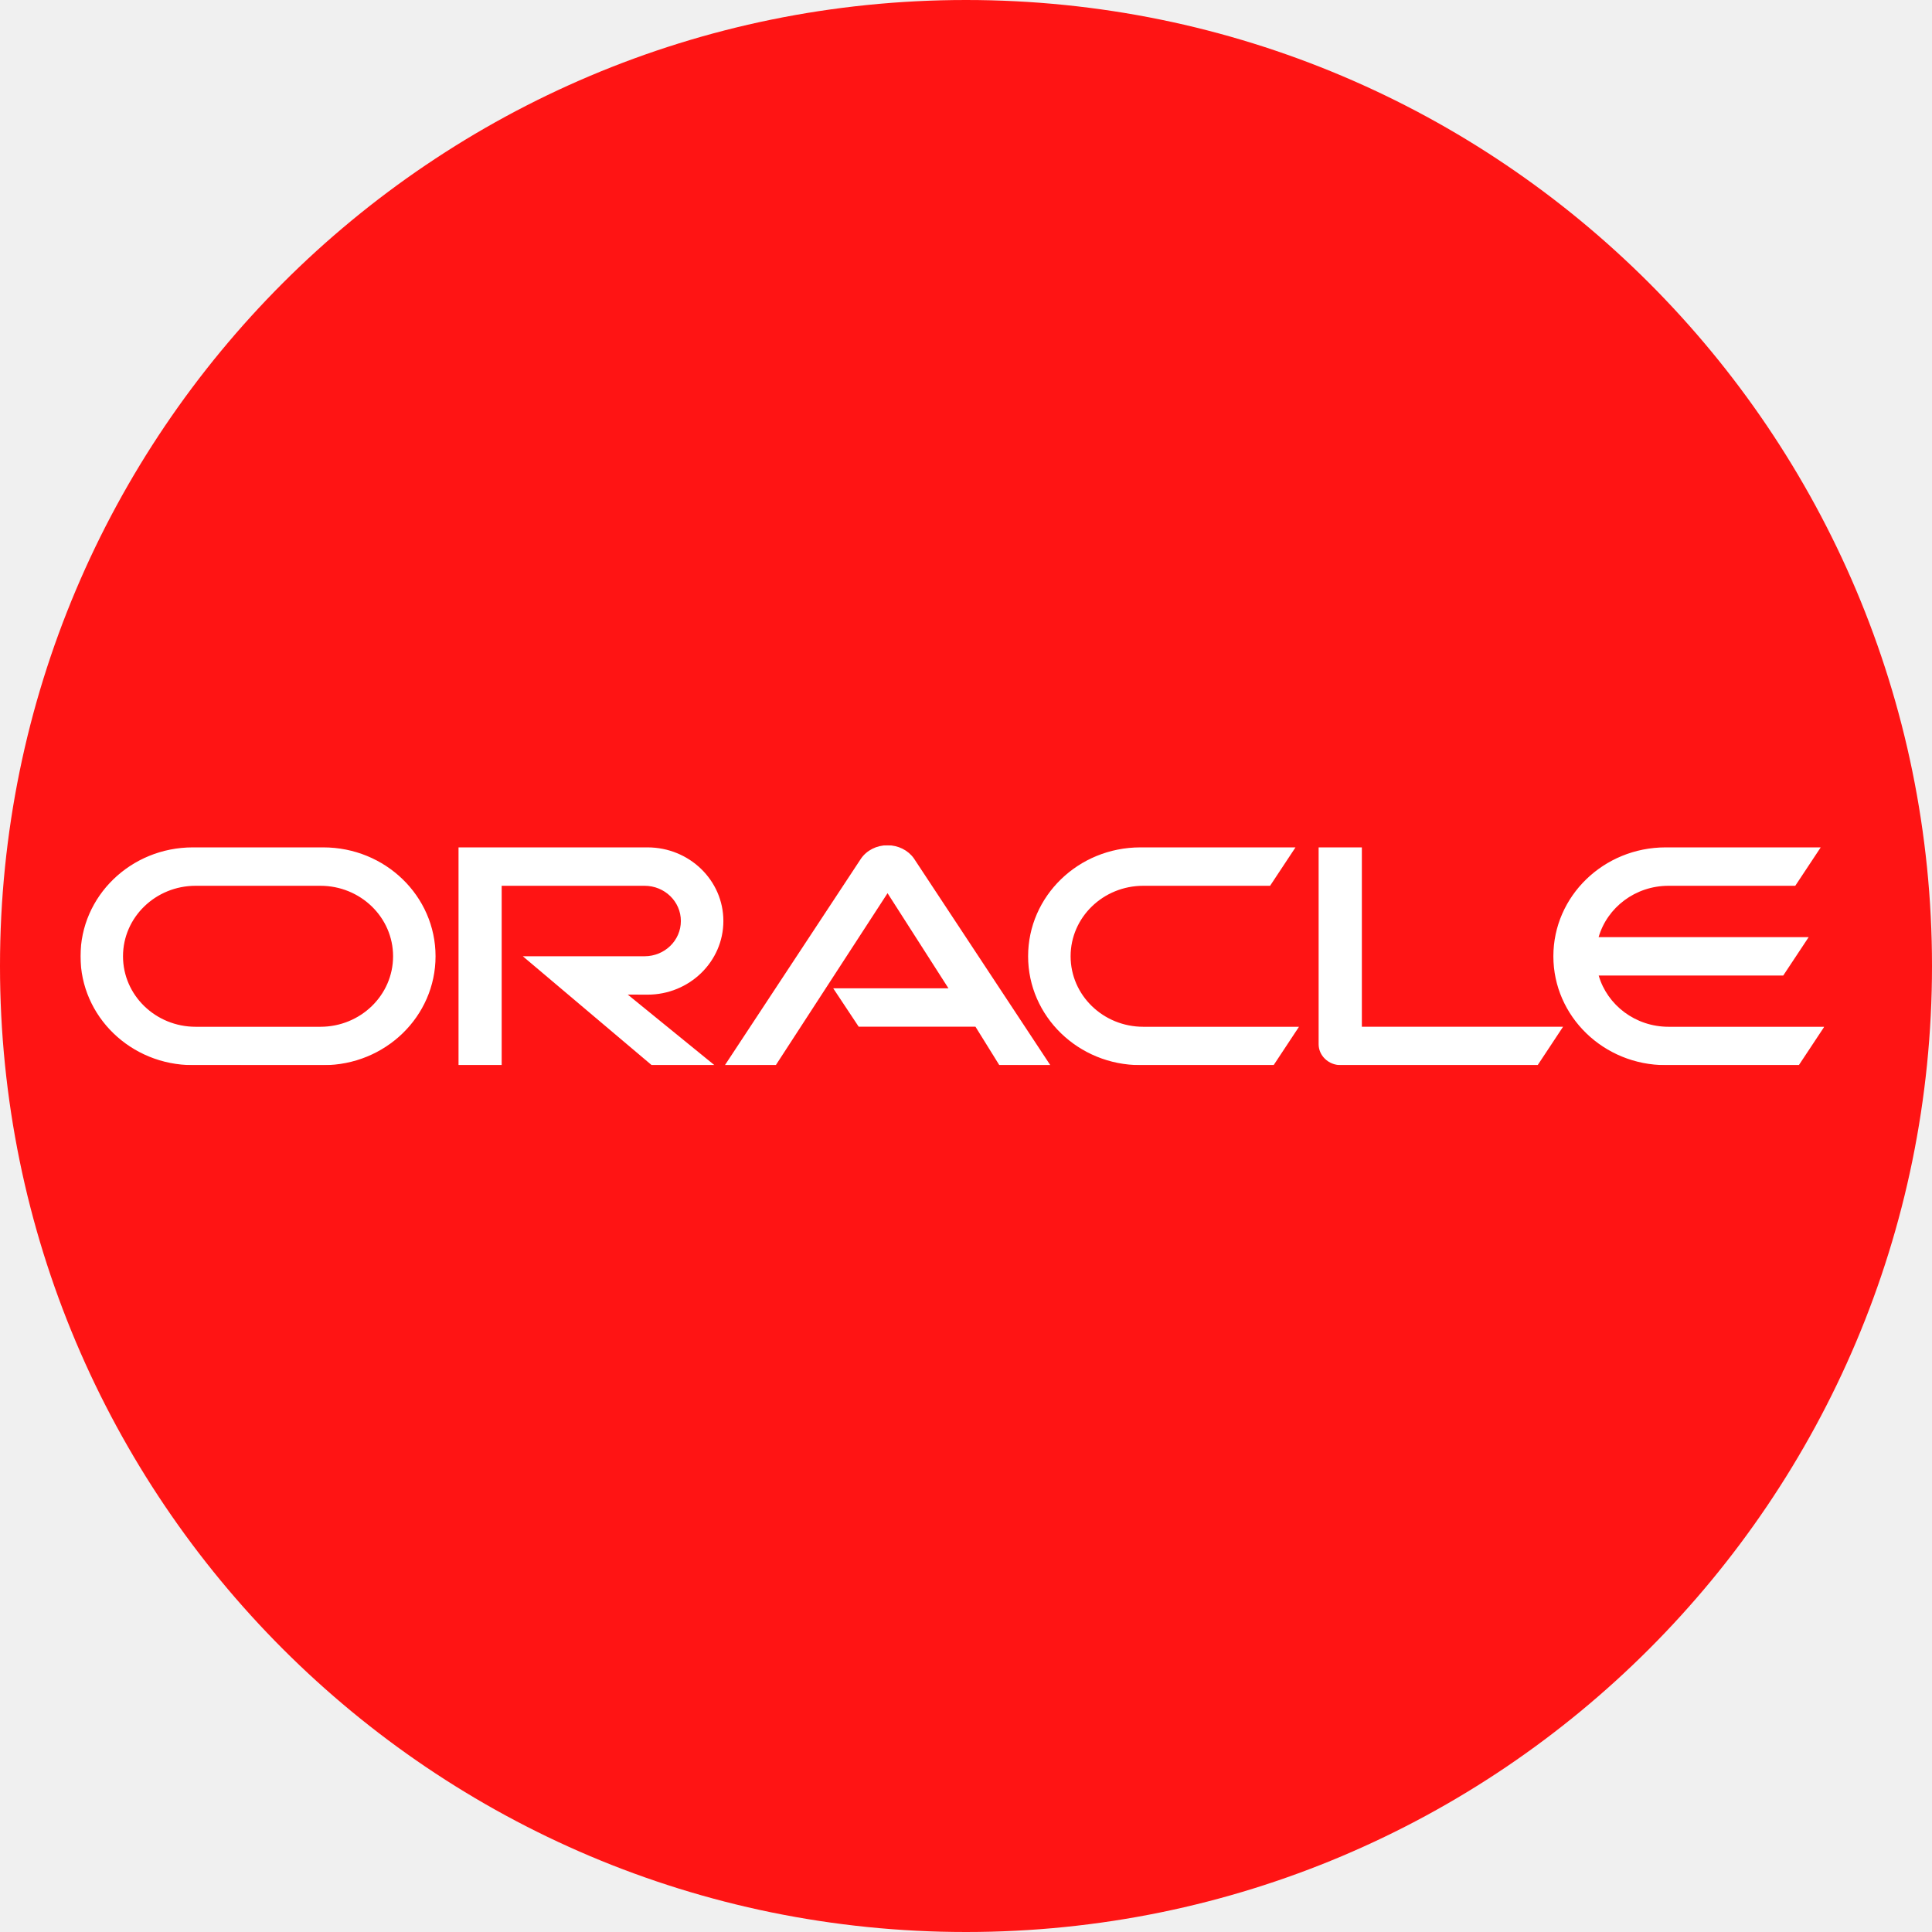
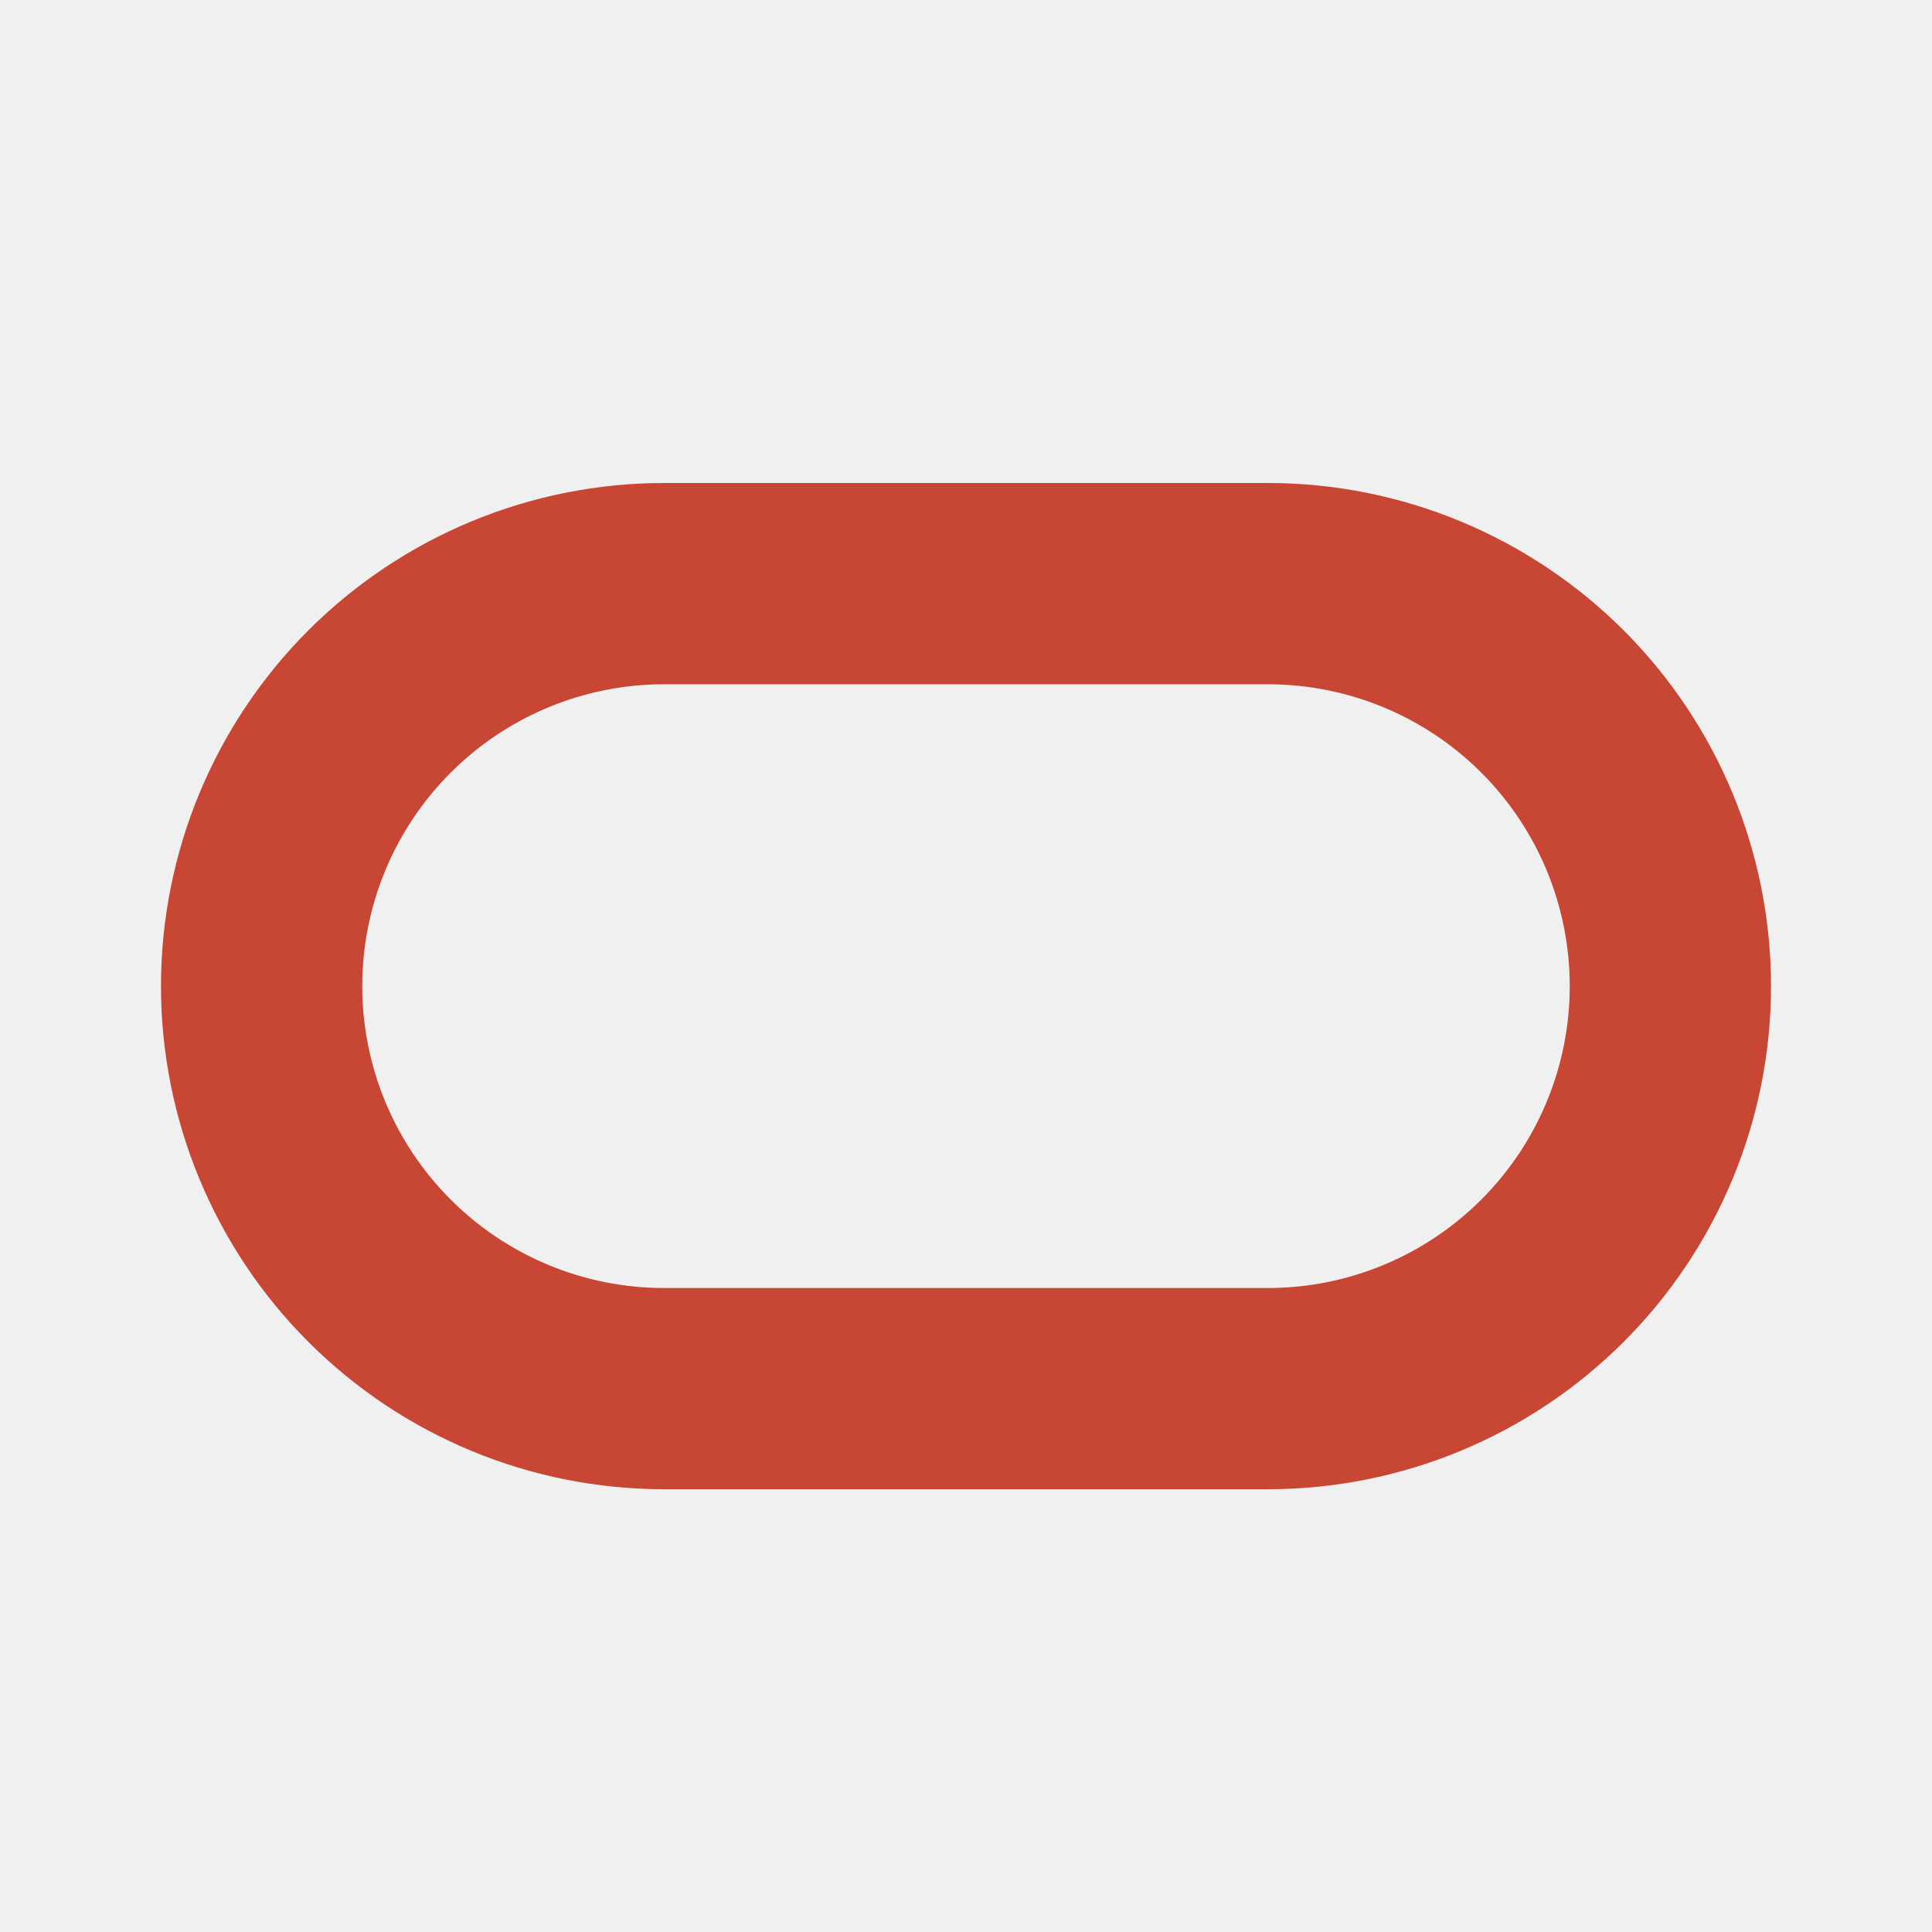
- <svg xmlns="http://www.w3.org/2000/svg" xmlns:xlink="http://www.w3.org/1999/xlink" id="sources/ORACLE" viewBox="0 0 48 48" version="1.1">
-   <defs>
-     <polygon id="path-1" points="43.323 -0 0 -0 0 5.464 43.323 5.464 43.323 -0" />
-   </defs>
-   <g id="Elements" stroke="none" stroke-width="1" fill="none" fill-rule="evenodd">
-     <g id="Elements/Data-Sources" transform="translate(-30, -82)">
-       <g id="Icons" transform="translate(30, 82)">
-         <g id="Source/Oracle">
-           <g>
-             <circle id="Oval" fill="#FF1414" cx="24" cy="24" r="24" />
-             <g id="Logo/Oracle" transform="translate(2, 21)">
-               <g id="Source/Oracle">
-                 <mask id="mask-2" fill="white">
-                   <use xlink:href="#path-1" />
-                 </mask>
-                 <g id="Clip-2" />
-                 <path d="M39.455,4.51 C38.63,4.51 37.932,3.971 37.719,3.237 L42.304,3.237 L42.936,2.283 L37.717,2.283 C37.931,1.546 38.628,1.007 39.455,1.007 L42.603,1.007 L43.235,0.053 L39.382,0.053 C37.843,0.053 36.593,1.264 36.593,2.758 C36.593,4.252 37.843,5.463 39.382,5.463 L42.692,5.463 L43.323,4.51 L39.455,4.51 Z M26.332,5.463 C24.792,5.463 23.543,4.252 23.543,2.758 C23.543,1.264 24.792,0.053 26.332,0.053 L30.186,0.053 L29.555,1.007 L26.405,1.007 C25.407,1.007 24.599,1.791 24.599,2.758 C24.599,3.726 25.407,4.51 26.405,4.51 L30.273,4.51 L29.643,5.463 L26.332,5.463 Z M5.96,4.51 C6.957,4.51 7.766,3.726 7.766,2.758 C7.766,1.791 6.957,1.007 5.96,1.007 L2.861,1.007 C1.864,1.007 1.056,1.791 1.056,2.758 C1.056,3.726 1.864,4.51 2.861,4.51 L5.96,4.51 Z M2.79,5.463 C1.25,5.463 -0,4.252 -0,2.758 C-0,1.264 1.25,0.053 2.79,0.053 L6.032,0.053 C7.573,0.053 8.821,1.264 8.821,2.758 C8.821,4.253 7.573,5.464 6.032,5.464 L2.79,5.463 Z M14.087,3.712 C15.128,3.712 15.972,2.892 15.972,1.882 C15.972,0.872 15.128,0.053 14.087,0.053 L9.392,0.053 L9.392,5.463 L10.464,5.463 L10.464,1.007 L14.013,1.007 C14.513,1.007 14.916,1.398 14.916,1.882 C14.916,2.366 14.513,2.758 14.013,2.758 L10.989,2.758 L14.191,5.463 L15.75,5.463 L13.596,3.71 L14.087,3.712 Z M31.835,4.509 L31.835,0.053 L30.761,0.053 L30.761,4.944 C30.761,5.08 30.818,5.209 30.918,5.306 C31.023,5.407 31.161,5.463 31.311,5.463 L36.203,5.463 L36.834,4.509 L31.835,4.509 Z M18.701,3.554 L21.564,3.554 L20.051,1.191 L17.275,5.463 L16.01,5.464 L19.39,0.334 C19.533,0.125 19.781,-0 20.049,-0 C20.315,-0 20.559,0.122 20.704,0.325 L24.095,5.464 L22.828,5.463 L22.235,4.508 L19.334,4.508 L18.701,3.554 Z" id="Fill-1" fill="#FFFFFF" mask="url(#mask-2)" />
-               </g>
-             </g>
-           </g>
-         </g>
-       </g>
-     </g>
-   </g>
+ <svg xmlns="http://www.w3.org/2000/svg" id="sources/ORACLE" viewBox="0 0 40 40" fill="none">
+   <path fill-rule="evenodd" clip-rule="evenodd" d="M6.384 13.051C8.338 11.098 10.987 10 13.75 10H26.25C29.013 10 31.662 11.098 33.616 13.051C35.569 15.005 36.667 17.654 36.667 20.417C36.667 23.179 35.569 25.829 33.616 27.782C31.662 29.736 29.013 30.833 26.25 30.833H13.75C10.987 30.833 8.338 29.736 6.384 27.782C4.431 25.829 3.333 23.179 3.333 20.417C3.333 17.654 4.431 15.005 6.384 13.051ZM13.75 14.167C12.092 14.167 10.503 14.825 9.331 15.997C8.158 17.169 7.5 18.759 7.5 20.417C7.5 22.074 8.158 23.664 9.331 24.836C10.503 26.008 12.092 26.667 13.75 26.667H26.25C27.907 26.667 29.497 26.008 30.669 24.836C31.841 23.664 32.5 22.074 32.5 20.417C32.5 18.759 31.841 17.169 30.669 15.997C29.497 14.825 27.907 14.167 26.25 14.167H13.75Z" fill="#C74634" />
</svg>
